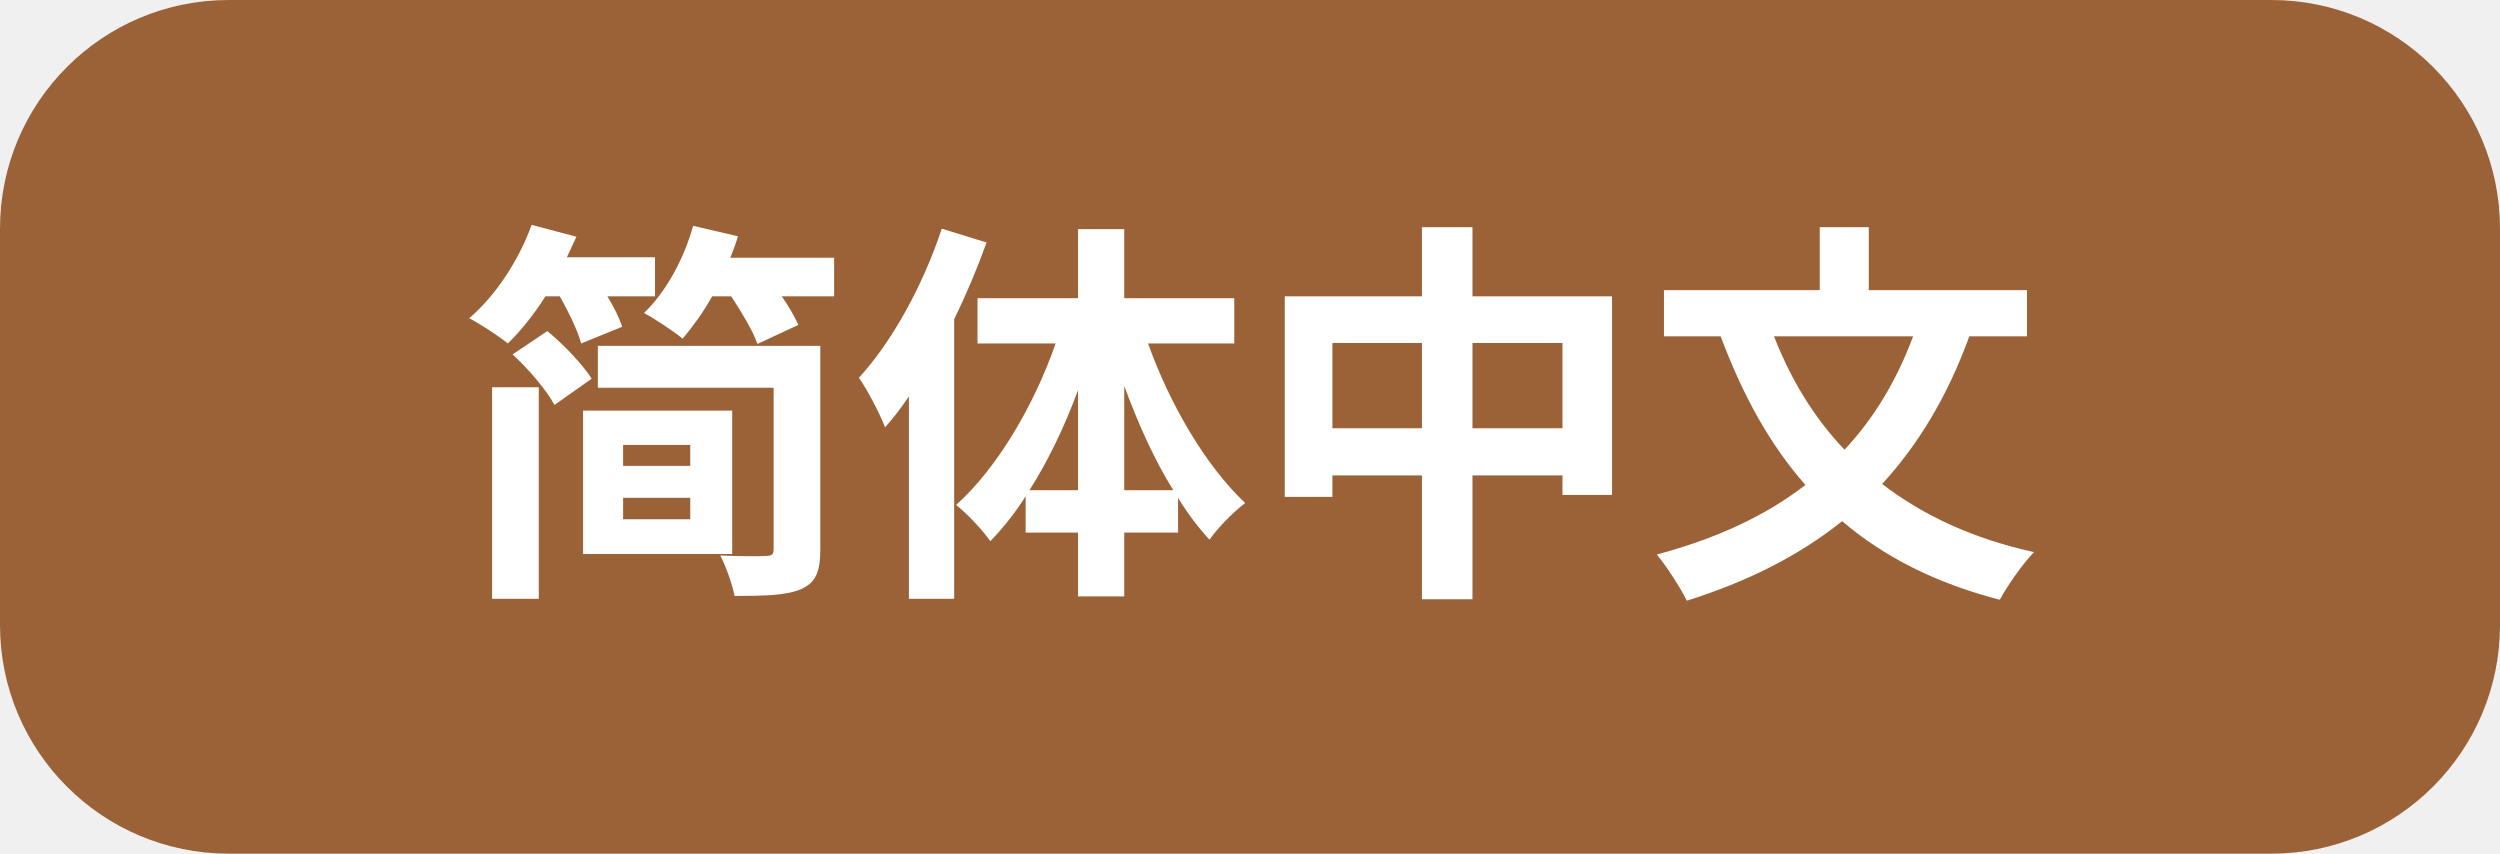
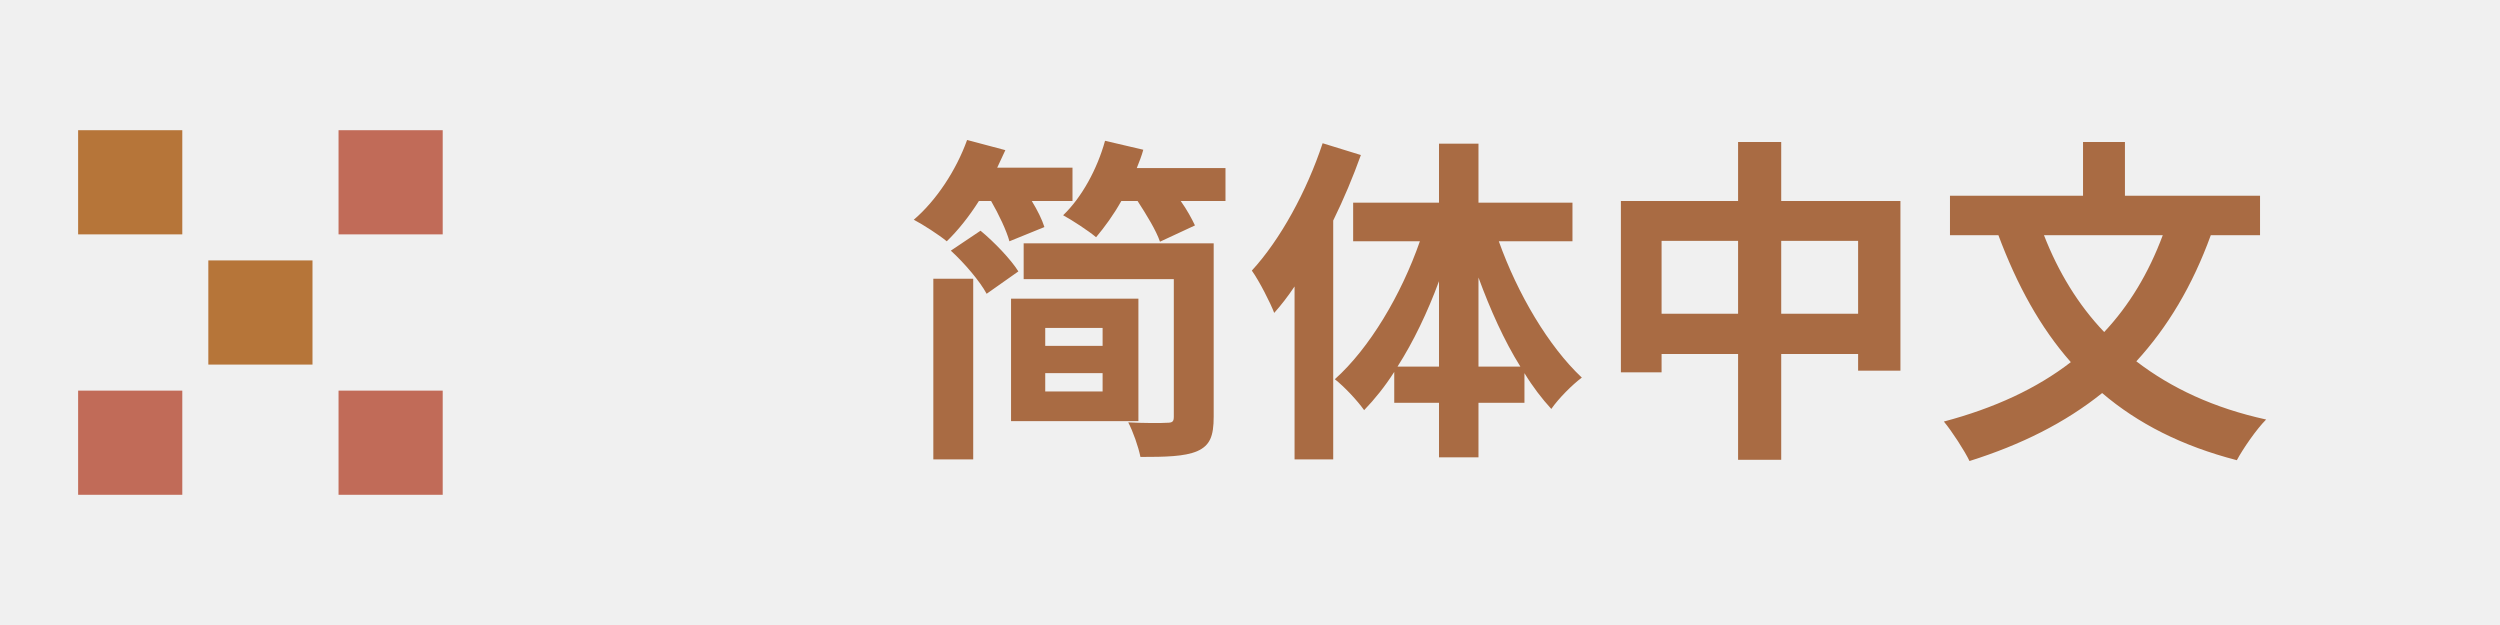
- <svg xmlns="http://www.w3.org/2000/svg" width="82" height="28" viewBox="0 0 82 28" role="img" aria-label="简体中文">
-   <rect x="0.5" y="0.5" width="81" height="27" rx="7" fill="#9B6237" stroke="#9B6237" />
-   <text x="41" y="18.5" fill="#FFFFFF" font-family="-apple-system, BlinkMacSystemFont, 'Segoe UI', 'PingFang SC', sans-serif" font-size="13" font-weight="600" text-anchor="middle">简体中文</text>
+ <svg xmlns="http://www.w3.org/2000/svg" width="96" height="24" viewBox="0 0 96 24" role="img" aria-label="简体中文">
+   <rect x="3" y="5" width="4" height="4" fill="#B67539" />
+   <rect x="13" y="5" width="4" height="4" fill="#C16B58" />
+   <rect x="8" y="10" width="4" height="4" fill="#B67539" />
+   <rect x="3" y="15" width="4" height="4" fill="#C16B58" />
+   <rect x="13" y="15" width="4" height="4" fill="#C16B58" />
+   <text x="61" y="16.5" fill="#A96B43" font-family="ui-monospace, SFMono-Regular, Menlo, Monaco, Consolas, 'PingFang SC', monospace" font-size="13" font-weight="600" letter-spacing="0.2" text-anchor="middle">简体中文</text>
</svg>
